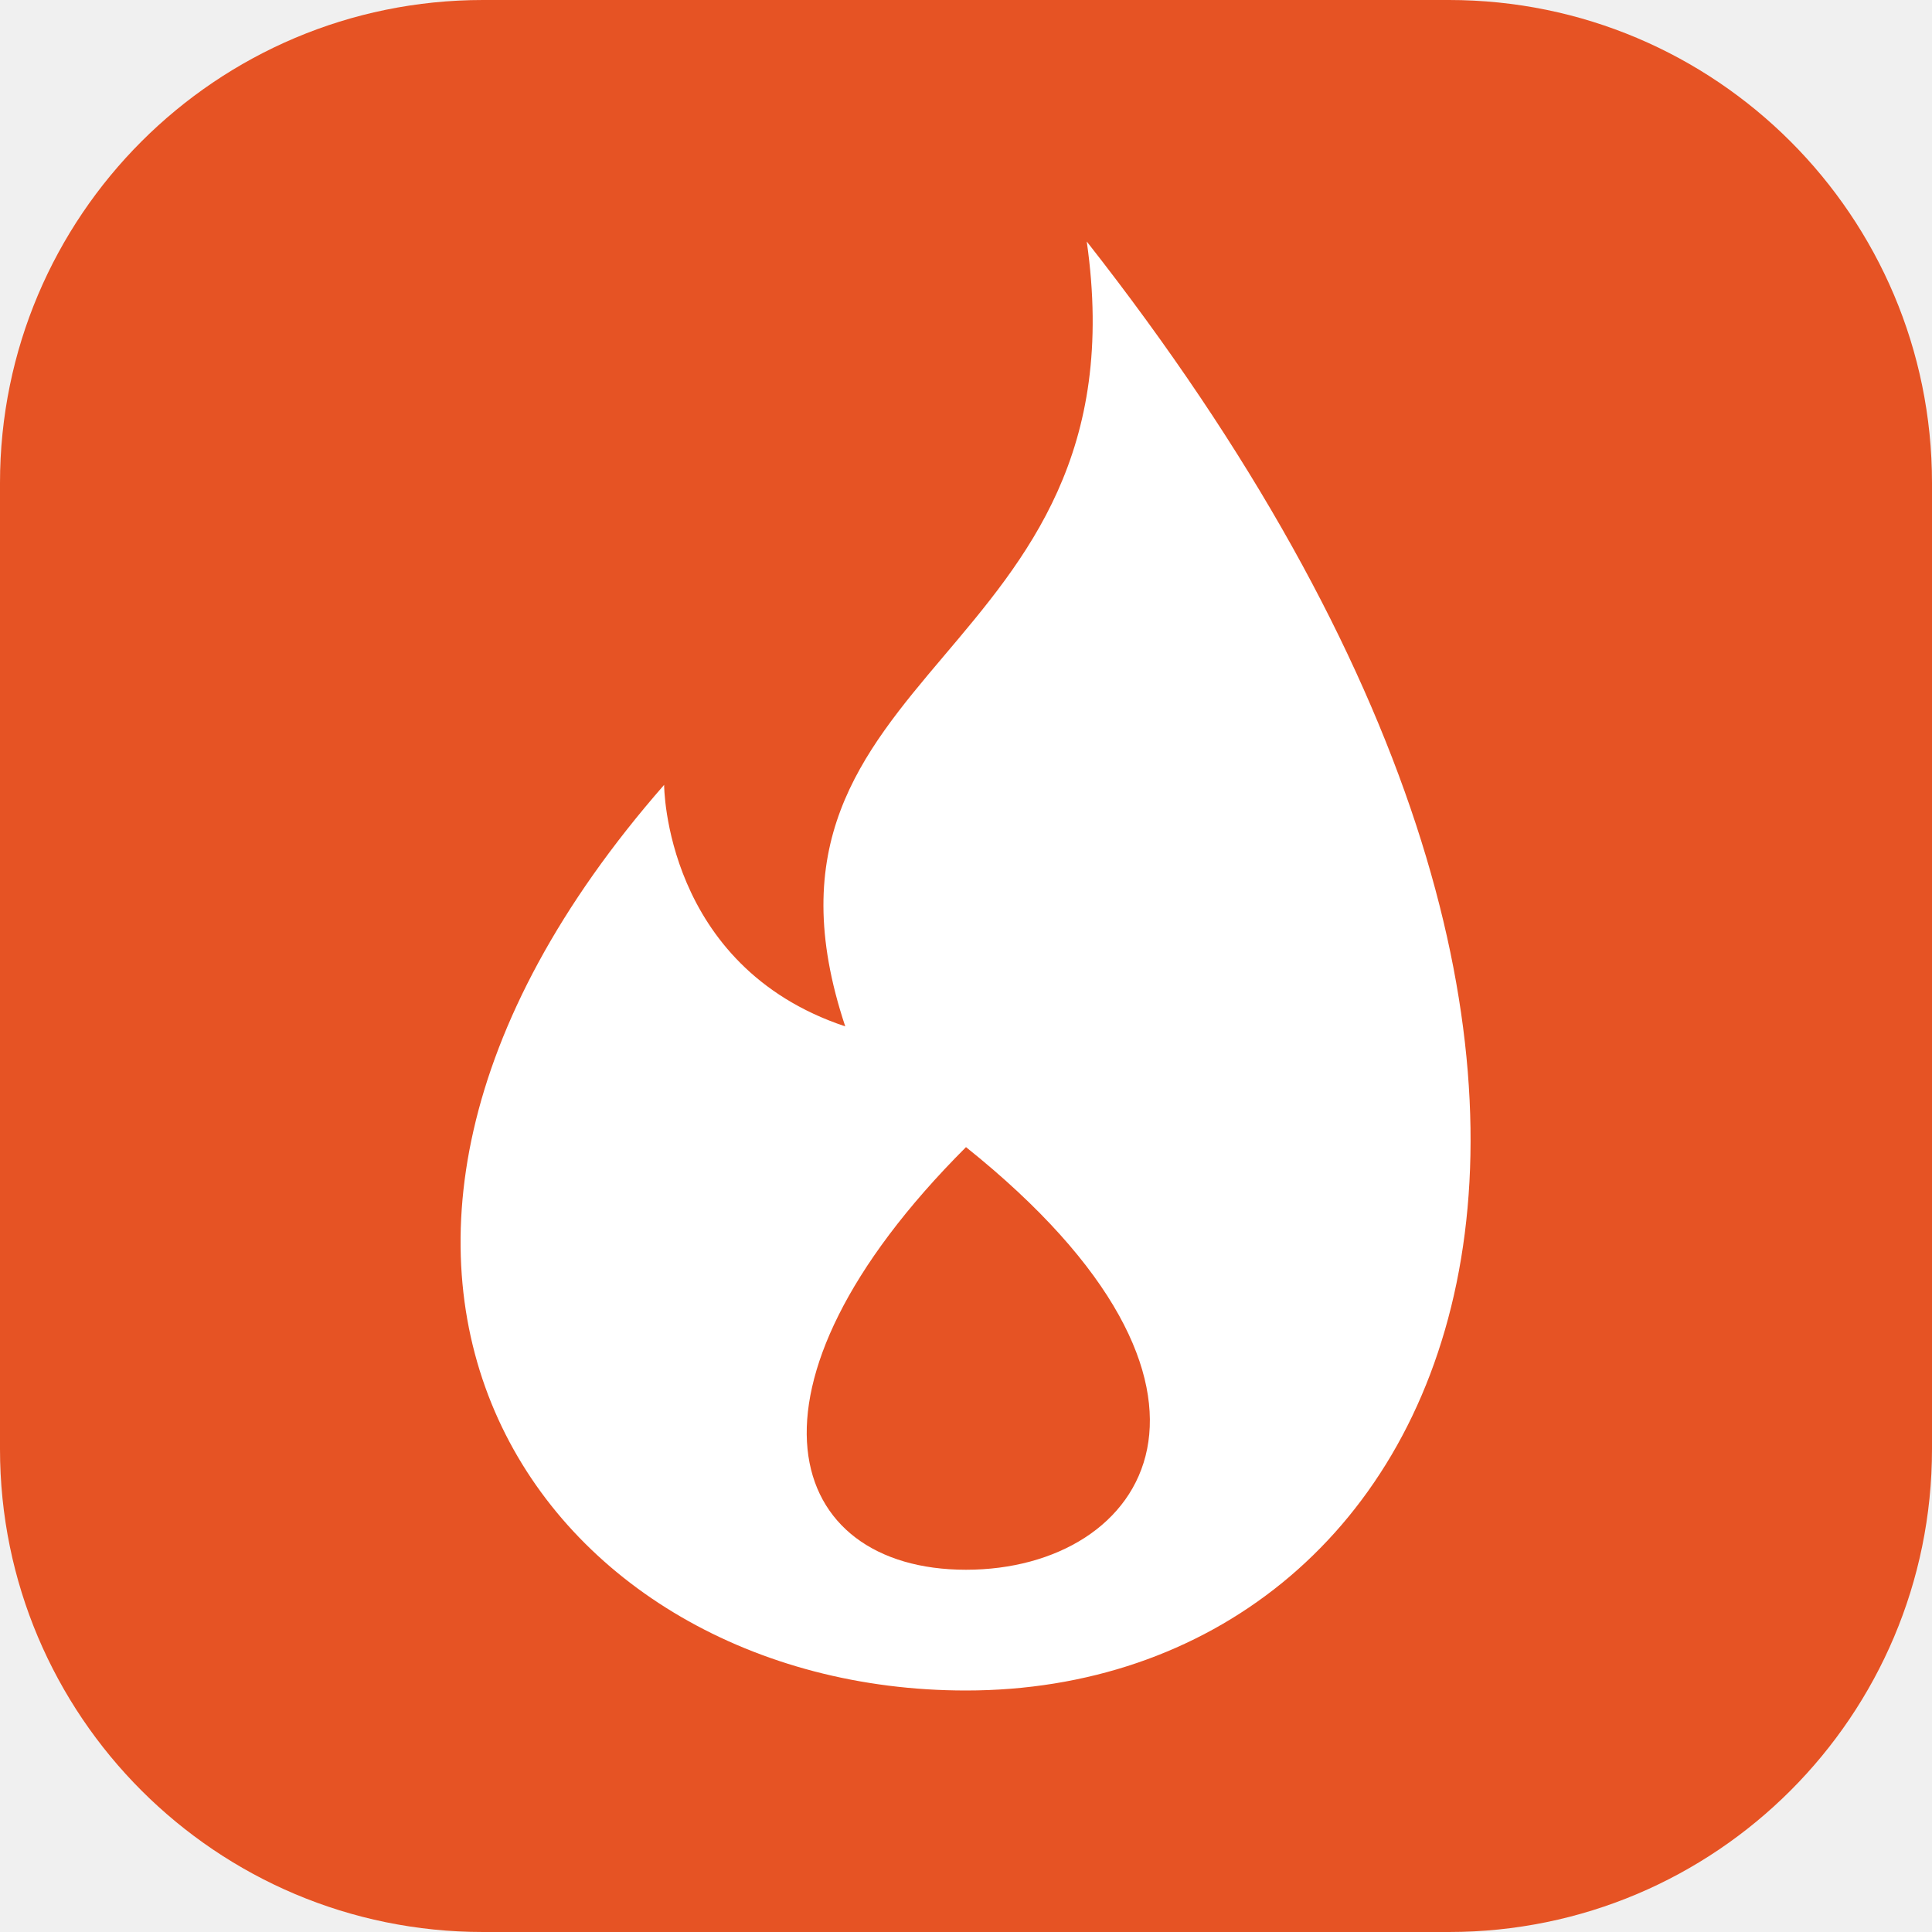
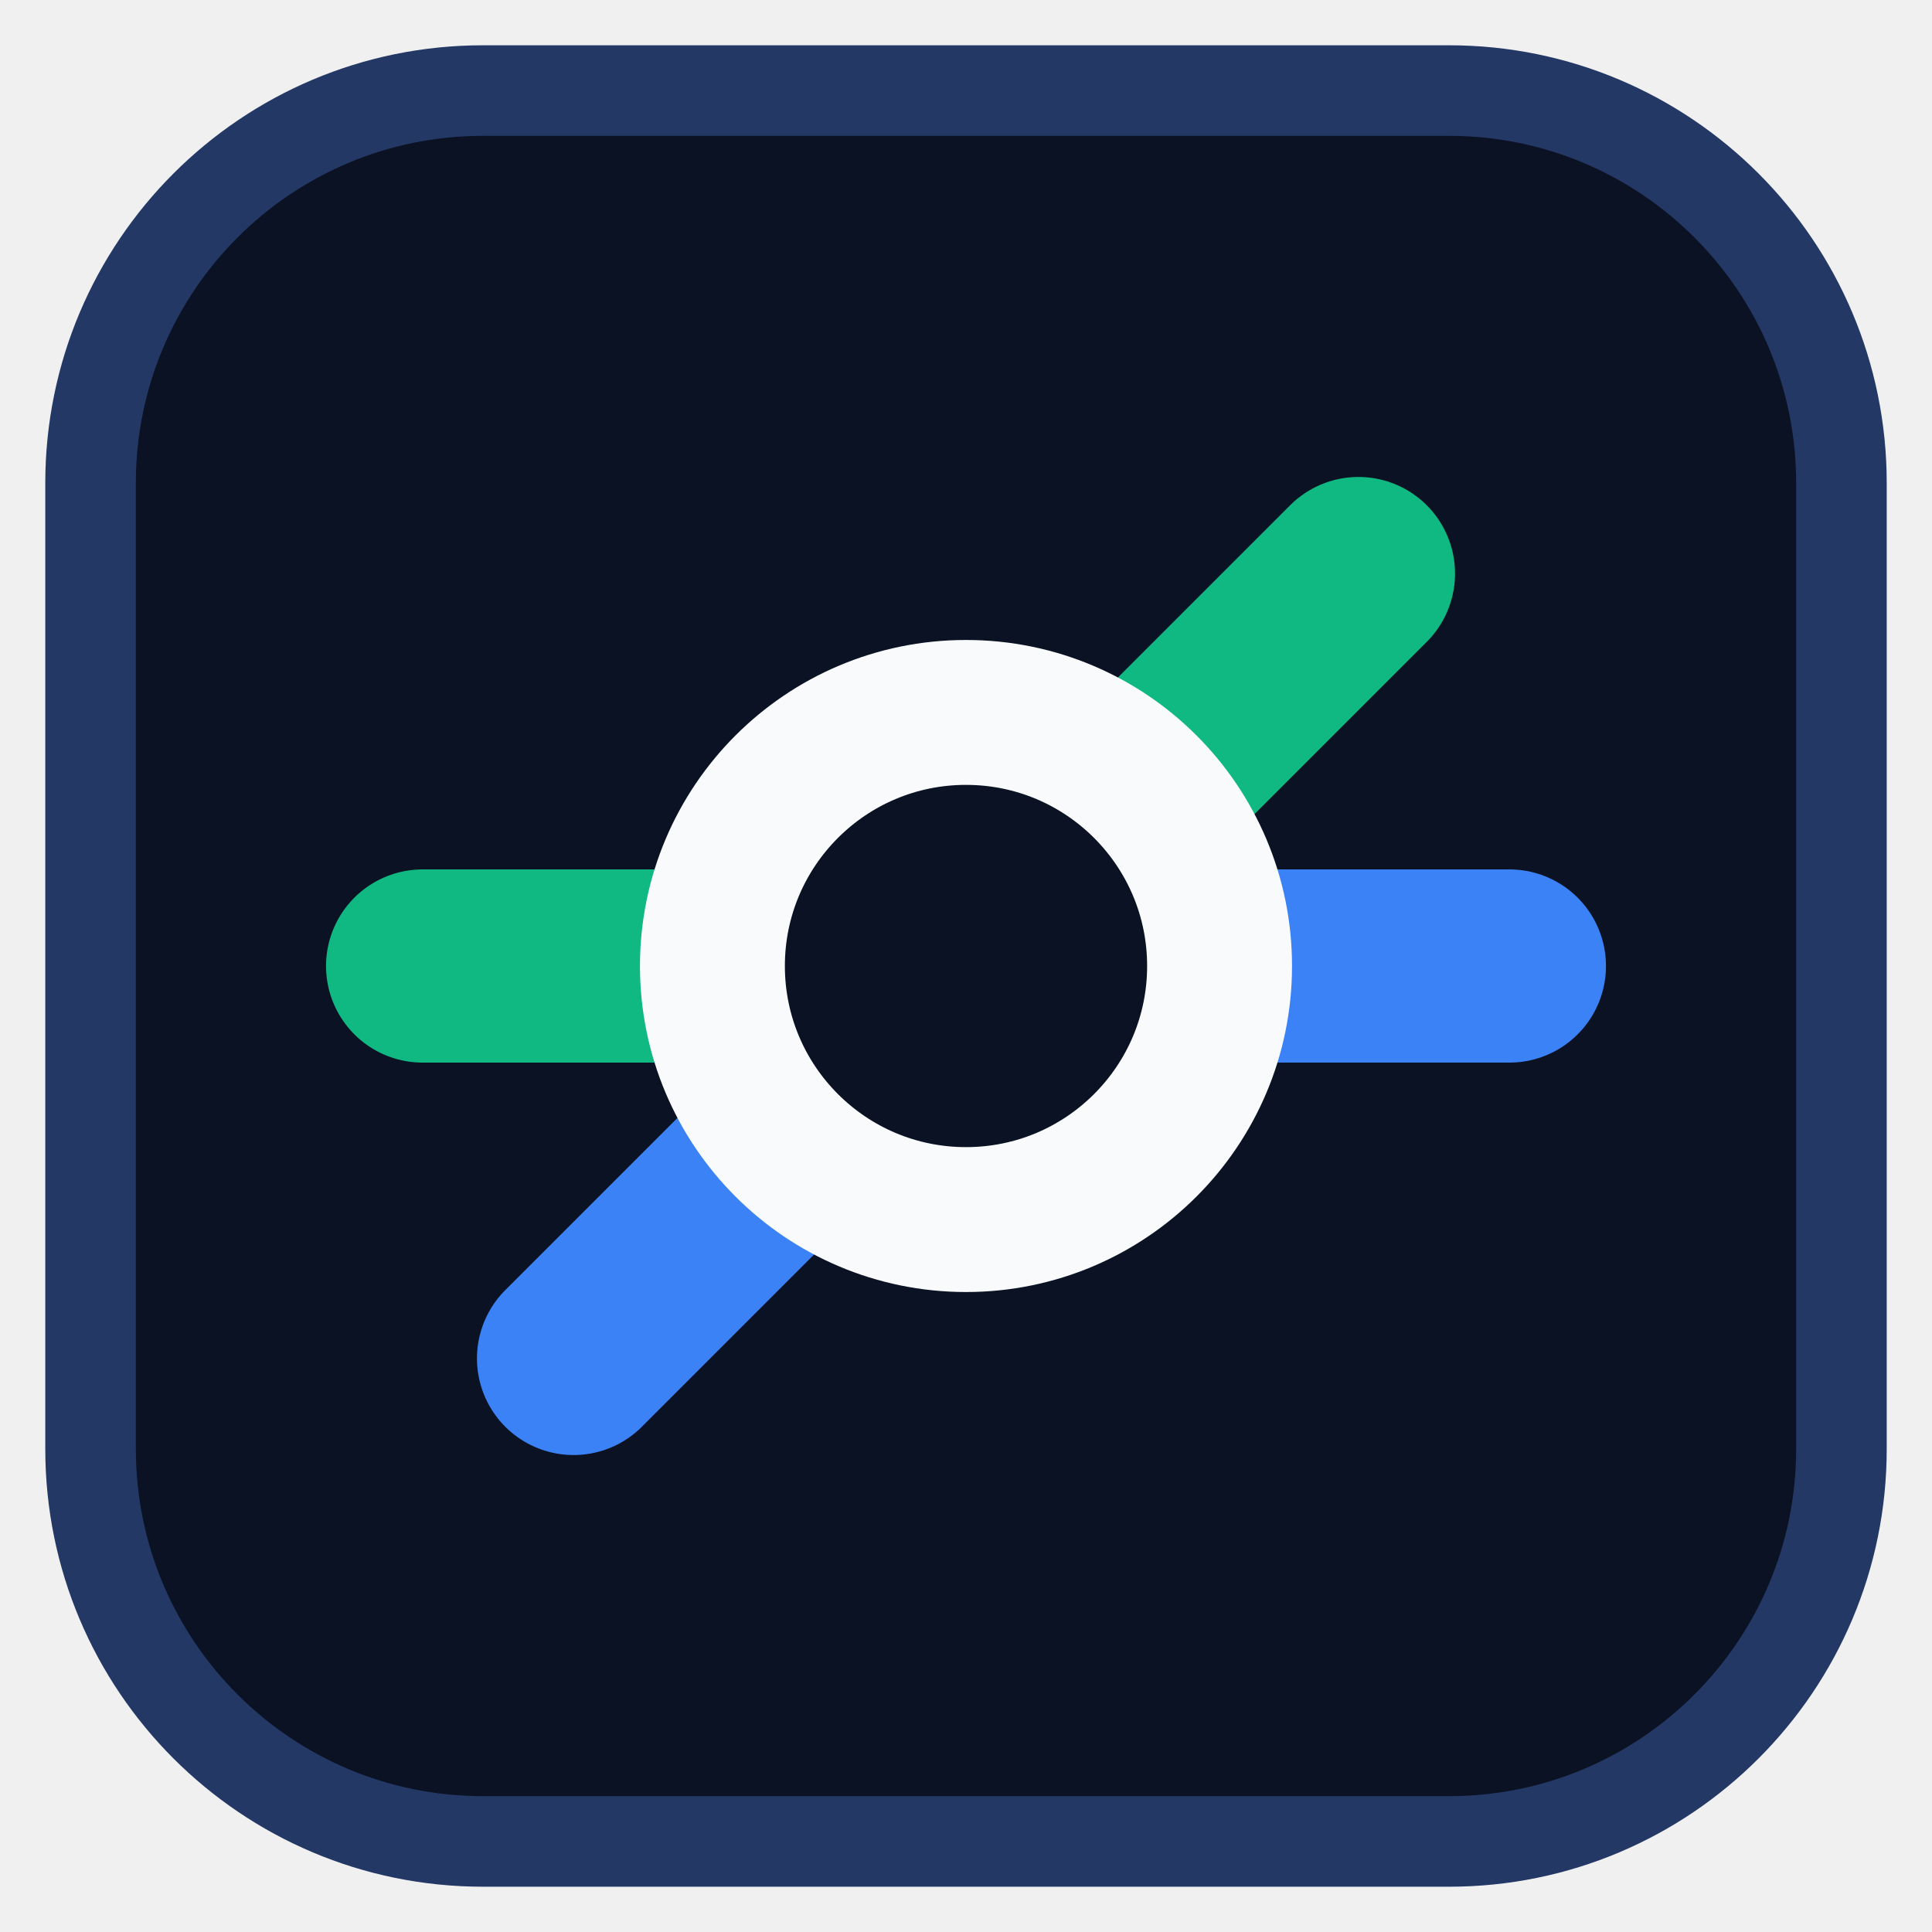
- <svg xmlns="http://www.w3.org/2000/svg" viewBox="0 0 32 32" aria-label="icon">
-   <rect width="32" height="32" rx="8" fill="#e65324" />
-   <path fill="#fff" d="M18 4c1 7-6 7-4 13-3-1-3-4-3-4-7 8-2 15 5 15 8 0 13-10 2-24Zm-2 15c5 4 3 7 0 7s-4-3 0-7Z" />
+ <svg xmlns="http://www.w3.org/2000/svg" viewBox="0 0 32 32" fill="none" aria-label="今日热点">
+   <rect x="1.5" y="1.5" width="29" height="29" rx="6.5" fill="#0b1224" stroke="#243866" stroke-width="1.5" />
+   <path d="M9.5 22.5L16 16H25" stroke="#3b82f6" stroke-width="3.2" stroke-linecap="round" stroke-linejoin="round" />
+   <path d="M7 16H16L22.5 9.5" stroke="#10b981" stroke-width="3.2" stroke-linecap="round" stroke-linejoin="round" />
+   <circle cx="16" cy="16" r="4.2" fill="#0b1224" stroke="#f8fafc" stroke-width="2.4" />
</svg>
